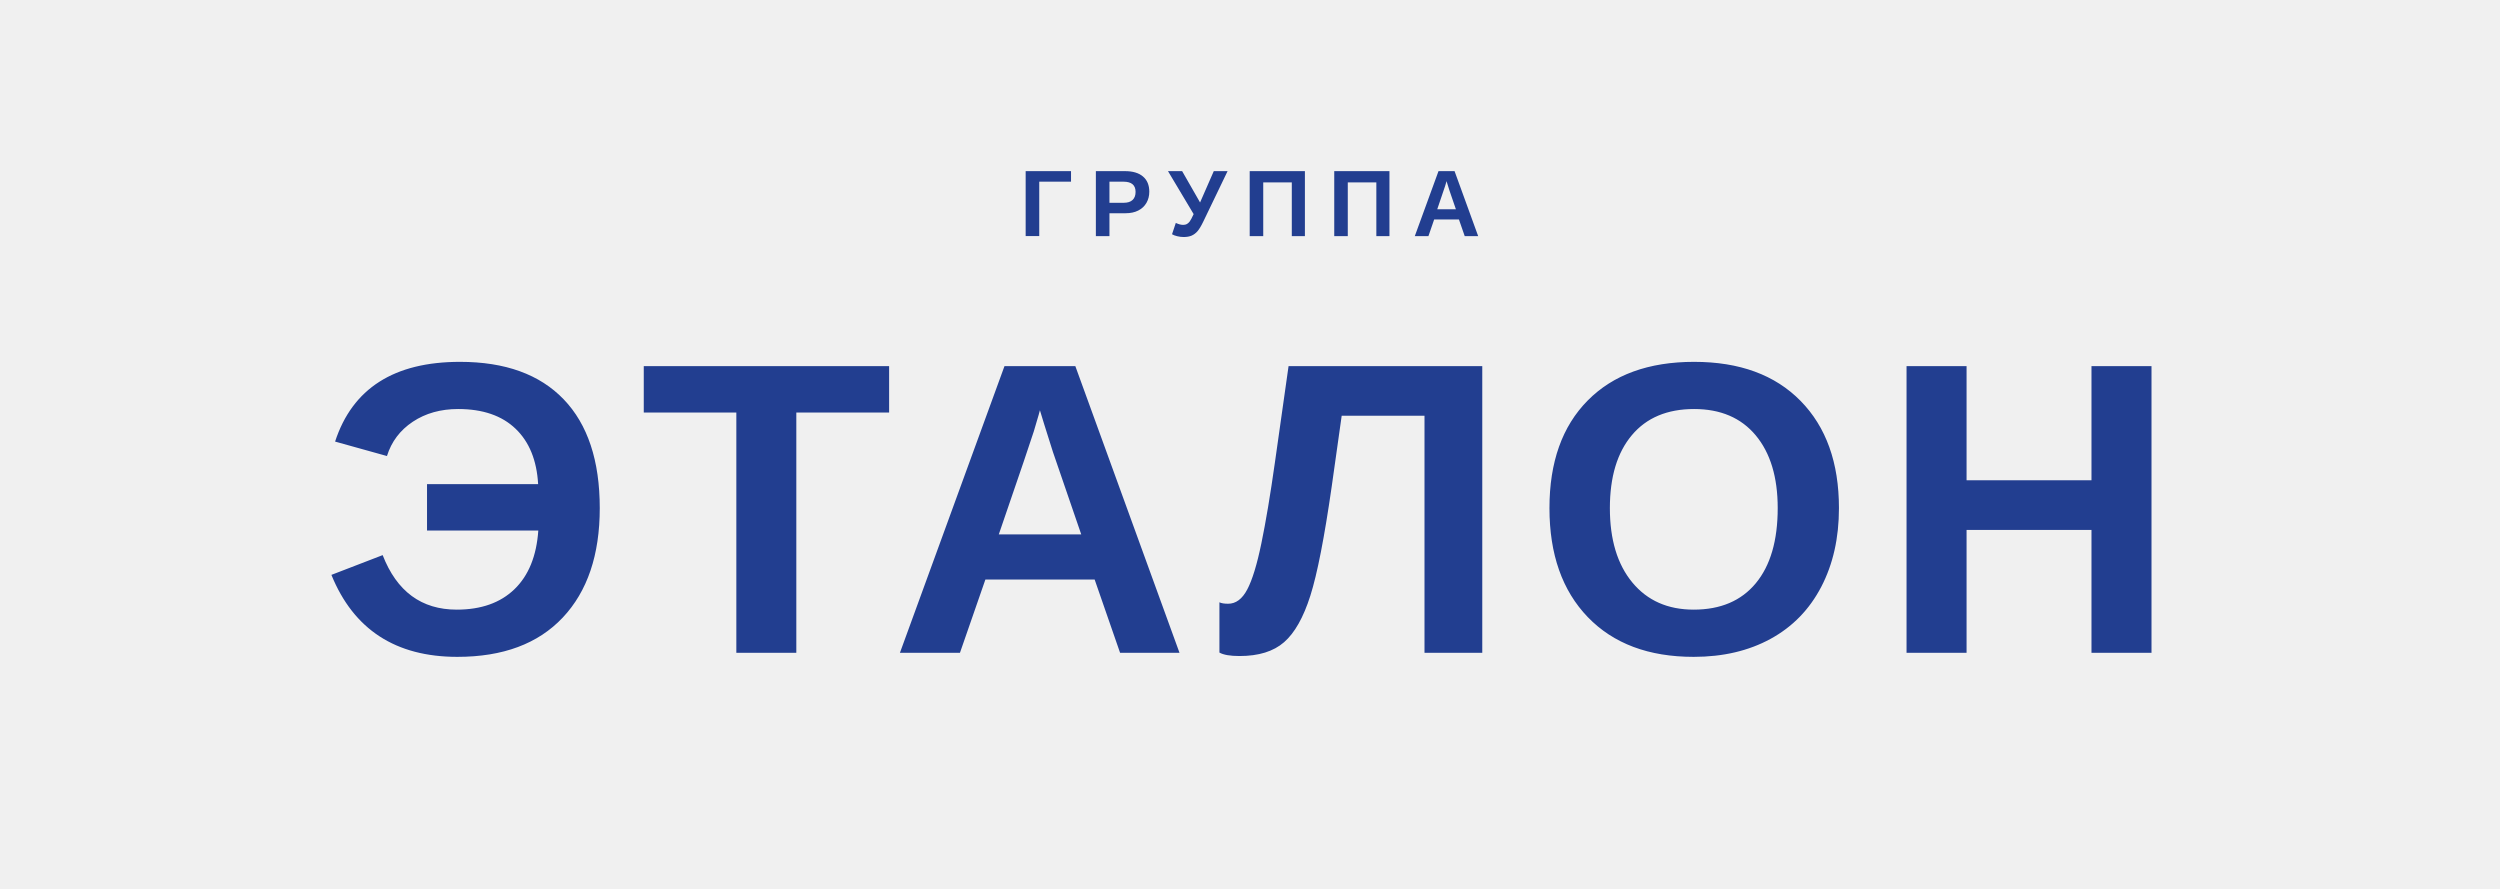
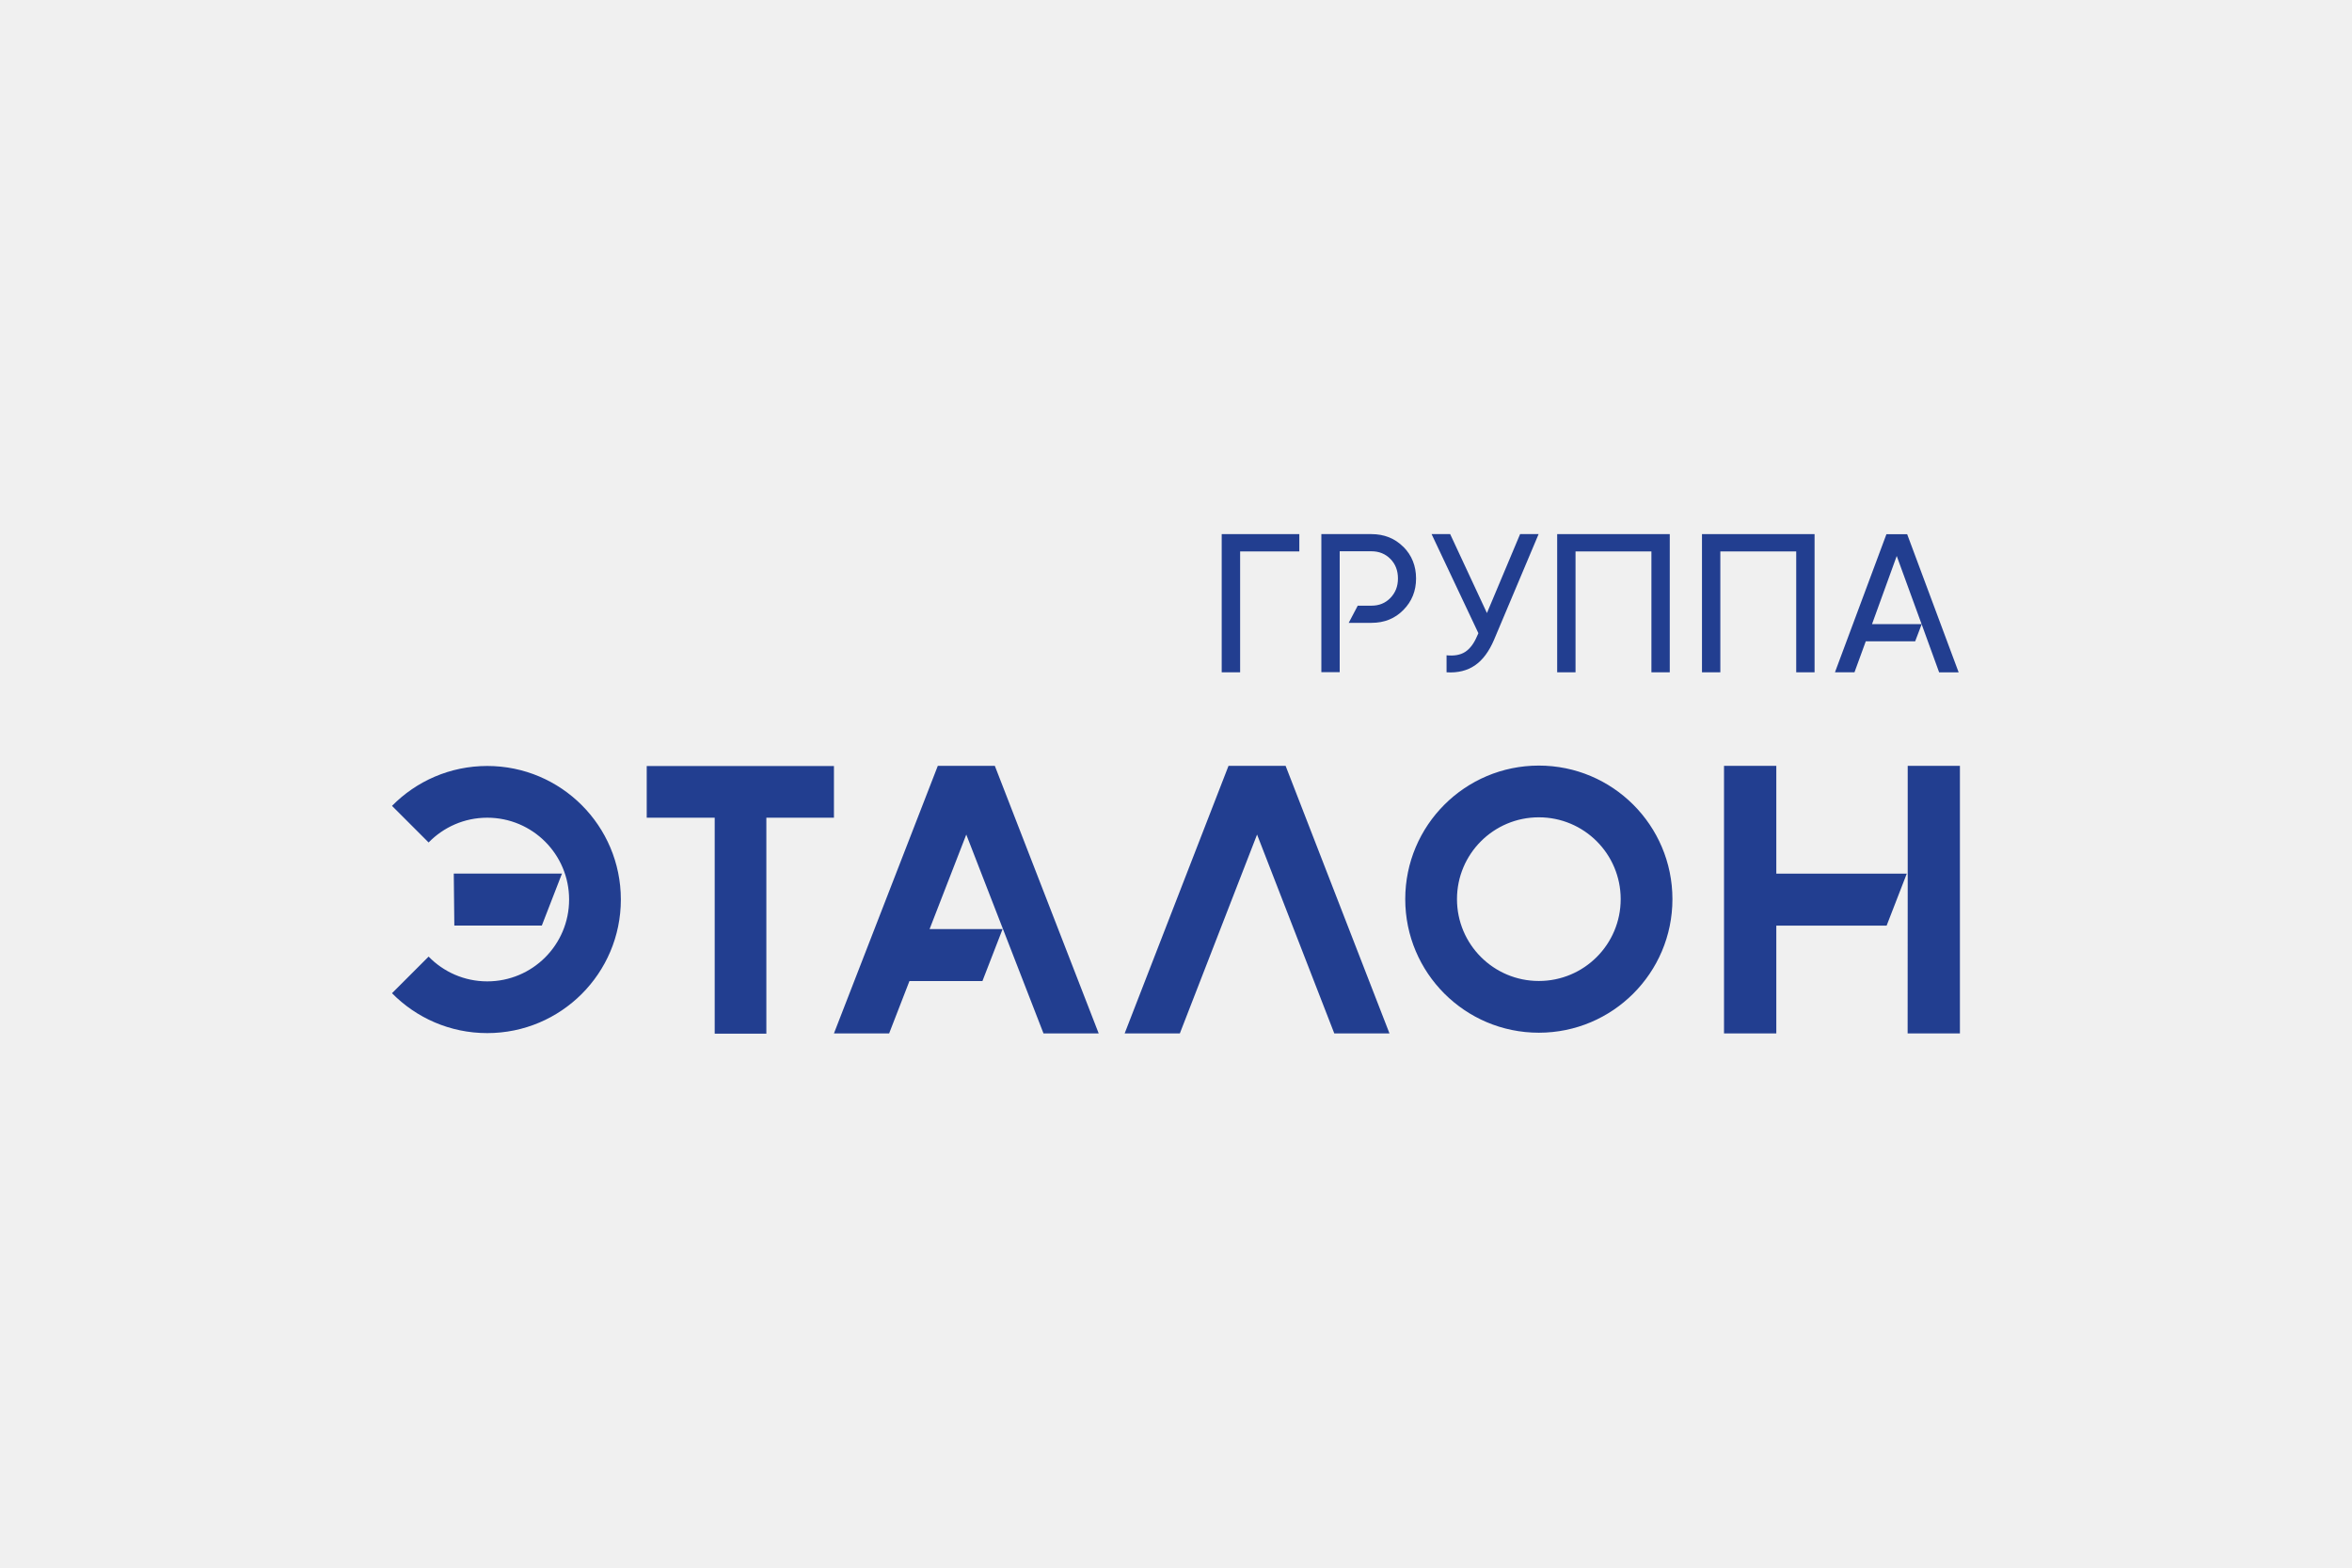
- <svg xmlns="http://www.w3.org/2000/svg" viewBox="0 0 900 320">
-   <rect width="900" height="320" fill="none" />
-   <text x="450" y="85" text-anchor="middle" font-family="Arial, sans-serif" font-size="34" font-weight="600" letter-spacing="6" fill="#223e90">ГРУППА</text>
-   <text x="450" y="235" text-anchor="middle" font-family="Arial, sans-serif" font-size="150" font-weight="700" letter-spacing="8" fill="#223e90">ЭТАЛОН</text>
+ <svg xmlns="http://www.w3.org/2000/svg" viewBox="0 0 300 200" role="img">
+   <defs>
+     <style>
+       .cls-1 { fill: #1d1d1b; }
+       .cls-2 { fill: #223e90; }
+       .cls-3 { fill: #fff; }
+     </style>
+   </defs>
+   <g>
+     <path class="cls-2" d="M119.62,97.7l-13.25,34.14h7.04l2.59-6.68h9.31l2.57-6.63h-9.31l4.68-12.06,9.85,25.37h7.04l-13.25-34.14h-7.27ZM106.37,97.73h-23.88v6.59h8.67v27.55h6.59v-27.55h8.62v-6.59ZM62.15,97.72c-4.76,0-9.06,1.95-12.15,5.09l4.67,4.67c1.9-1.95,4.55-3.16,7.48-3.16,5.77,0,10.44,4.67,10.44,10.44s-4.67,10.44-10.44,10.44c-2.93,0-5.58-1.21-7.48-3.16l-4.67,4.67c3.09,3.14,7.39,5.09,12.15,5.09,9.41,0,17.04-7.63,17.04-17.04s-7.63-17.04-17.04-17.04M71.68,111.45h-13.8l.07,6.63h11.16l2.57-6.63ZM226.57,97.7h-6.67v34.14h6.67v-13.75h14.07l2.57-6.63h-16.64v-13.76ZM243.33,97.7v15.34s-.01,18.8-.01,18.8h6.67v-34.14s-6.66,0-6.66,0ZM196.28,97.67c-9.41,0-17.04,7.63-17.04,17.04s7.63,17.04,17.04,17.04,17.04-7.63,17.04-17.04-7.63-17.04-17.04-17.04M196.28,125.15c-5.77,0-10.44-4.67-10.44-10.44s4.67-10.44,10.44-10.44,10.44,4.67,10.44,10.44-4.67,10.44-10.44,10.44M156.7,97.7l-13.25,34.14h7.04l9.85-25.37,9.85,25.37h7.04l-13.25-34.14h-7.27Z" />
+     <path class="cls-2" d="M241.93,70.93l3.17,8.69h-6.32l3.15-8.69ZM240.62,68.14l-6.57,17.63h2.49l1.44-3.95h6.3l.83-2.18,2.23,6.14h2.49l-6.57-17.63h-2.64Z" />
+     <polygon class="cls-2" points="155.83 68.14 155.83 85.77 158.18 85.77 158.18 70.35 165.73 70.35 165.73 68.14 155.83 68.14" />
+     <polygon class="cls-2" points="217.09 68.14 217.09 85.77 219.43 85.77 219.43 70.35 229.11 70.35 229.11 85.77 231.45 85.77 231.45 68.14 217.09 68.14" />
+     <polygon class="cls-2" points="198.62 68.14 198.62 85.77 200.96 85.77 200.96 70.35 210.64 70.35 210.64 85.77 212.98 85.77 212.98 68.14 198.62 68.14" />
+     <g>
+       <path class="cls-2" d="M193.88,68.14h2.37l-5.67,13.45c-.64,1.51-1.45,2.61-2.44,3.29-.99.68-2.2.98-3.63.89v-2.17c.97.1,1.76-.04,2.37-.43.6-.39,1.11-1.05,1.51-1.99l.18-.4-5.97-12.64h2.37l4.69,10.07,4.23-10.07Z" />
+       <path class="cls-2" d="M178.99,69.76c-1.08-1.08-2.44-1.62-4.06-1.62h-6.39v17.61h2.34v-15.42h4.05c.97,0,1.78.33,2.42.98.64.65.96,1.48.96,2.49s-.32,1.81-.96,2.48c-.64.66-1.44.99-2.42.99h-1.75l-1.15,2.19h2.91c1.63,0,2.98-.54,4.06-1.64,1.08-1.09,1.62-2.43,1.62-4.02s-.54-2.96-1.62-4.04" />
+     </g>
+   </g>
</svg>
